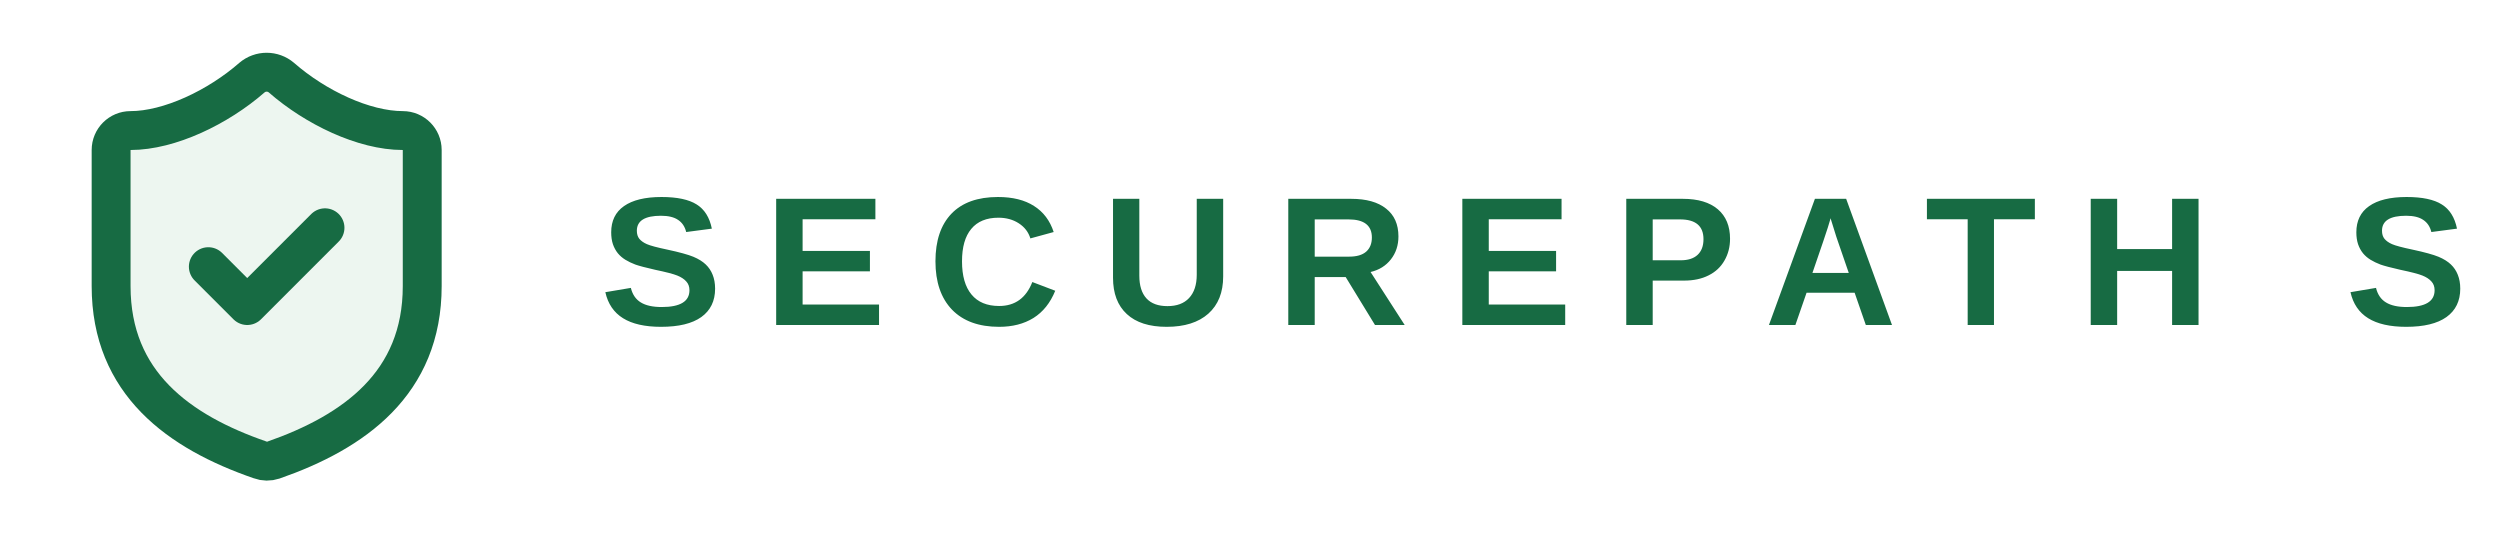
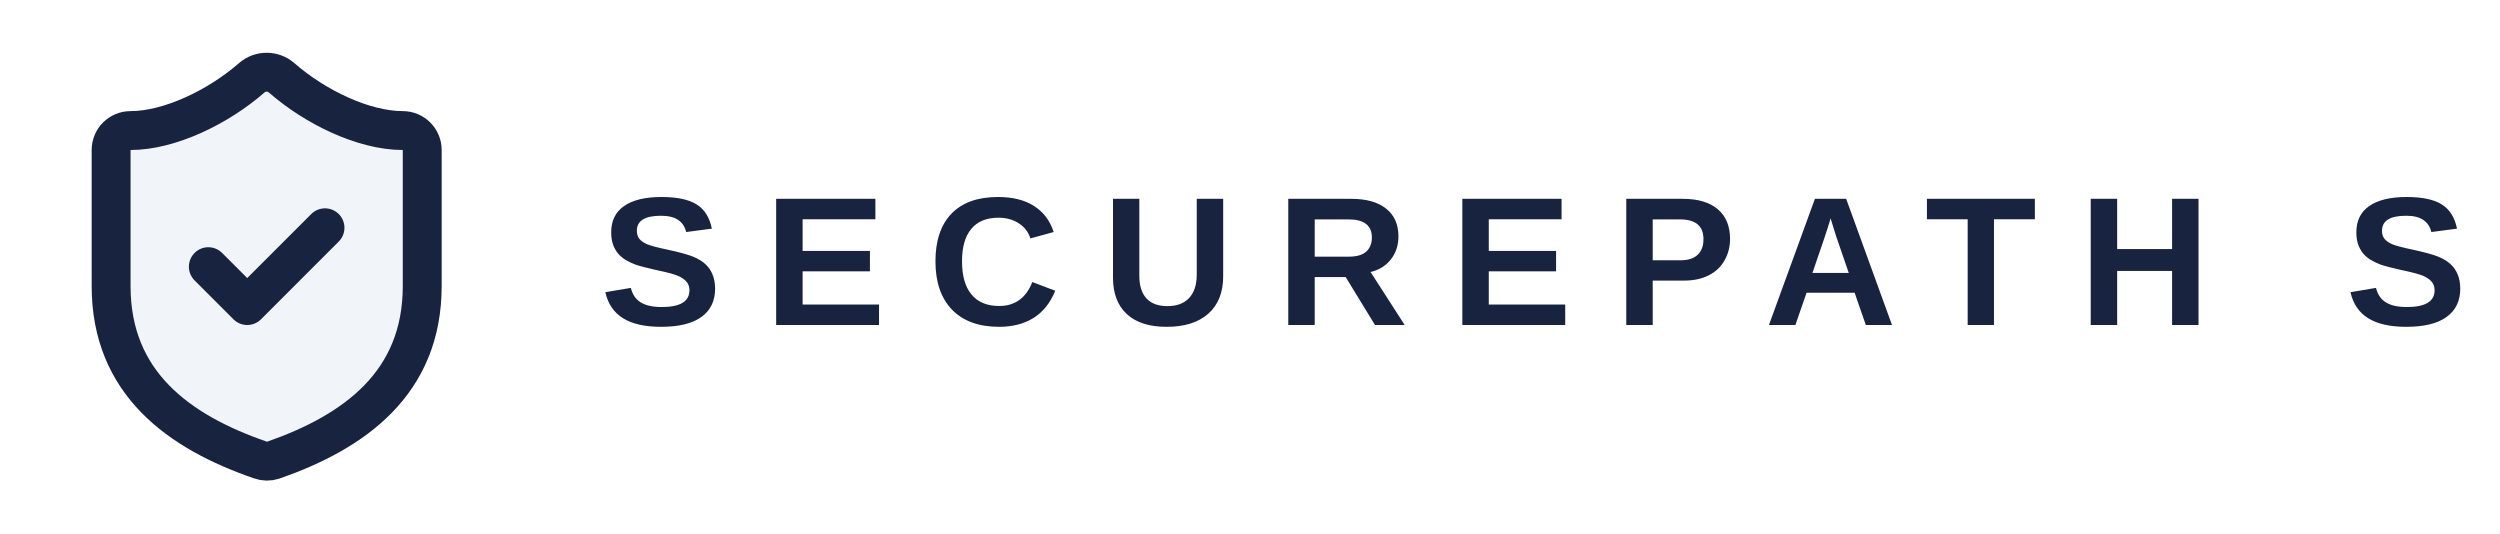
<svg xmlns="http://www.w3.org/2000/svg" viewBox="0 0 300 64" role="img" aria-labelledby="title description">
-   <g transform="translate(4 4) scale(2.333333)" fill="#edf6f0" stroke="#176b43" stroke-width="2" stroke-linecap="round" stroke-linejoin="round">
+   <g transform="translate(4 4) scale(2.333333)" fill="#f1f4f9" stroke="#17233f" stroke-width="2" stroke-linecap="round" stroke-linejoin="round">
    <path d="M20 13c0 5-3.5 7.5-7.66 8.95a1 1 0 0 1-.67-.01C7.5 20.5 4 18 4 13V6a1 1 0 0 1 1-1c2 0 4.5-1.2 6.24-2.72a1.17 1.17 0 0 1 1.52 0C14.51 3.81 17 5 19 5a1 1 0 0 1 1 1z" />
    <path d="m9 12 2 2 4-4" fill="none" />
  </g>
-   <text x="72" y="39" fill="#176b43" font-family="Arial, Helvetica, sans-serif" font-size="22" font-weight="700" letter-spacing="5">SECUREPATH SHIELD</text>
+   <text x="72" y="39" fill="#17233f" font-family="Arial, Helvetica, sans-serif" font-size="22" font-weight="700" letter-spacing="5">SECUREPATH SHIELD</text>
</svg>
